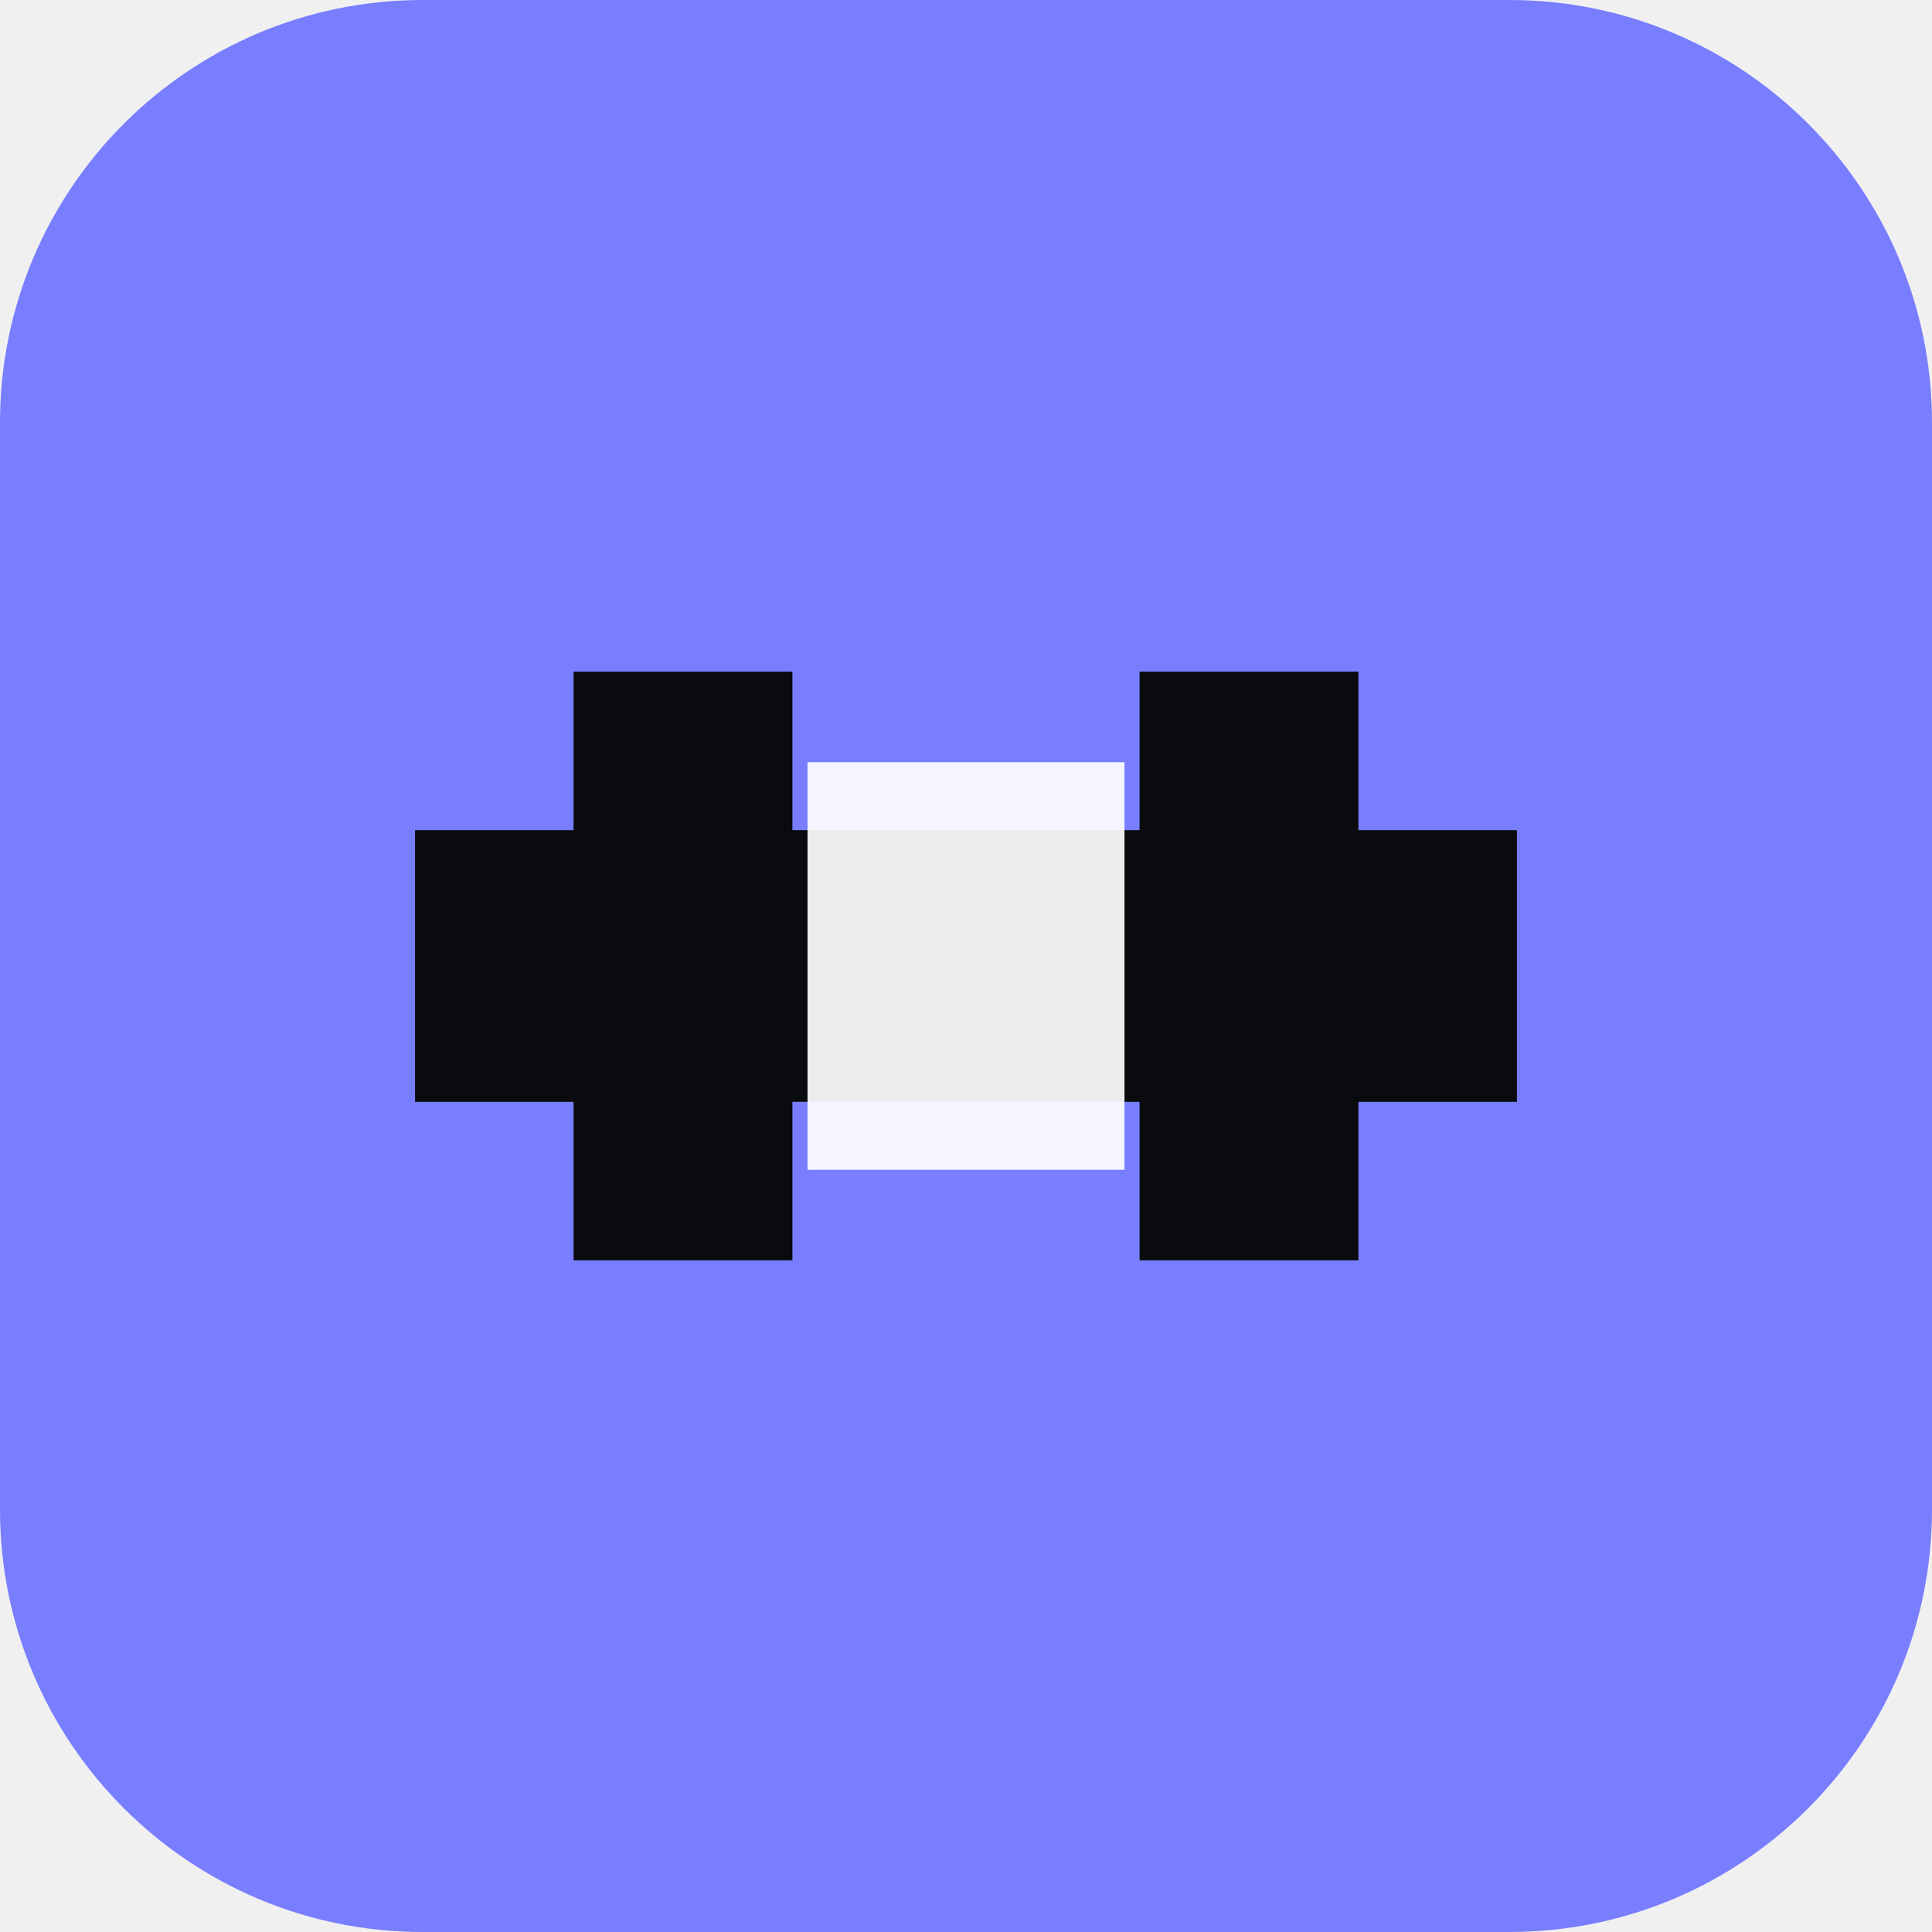
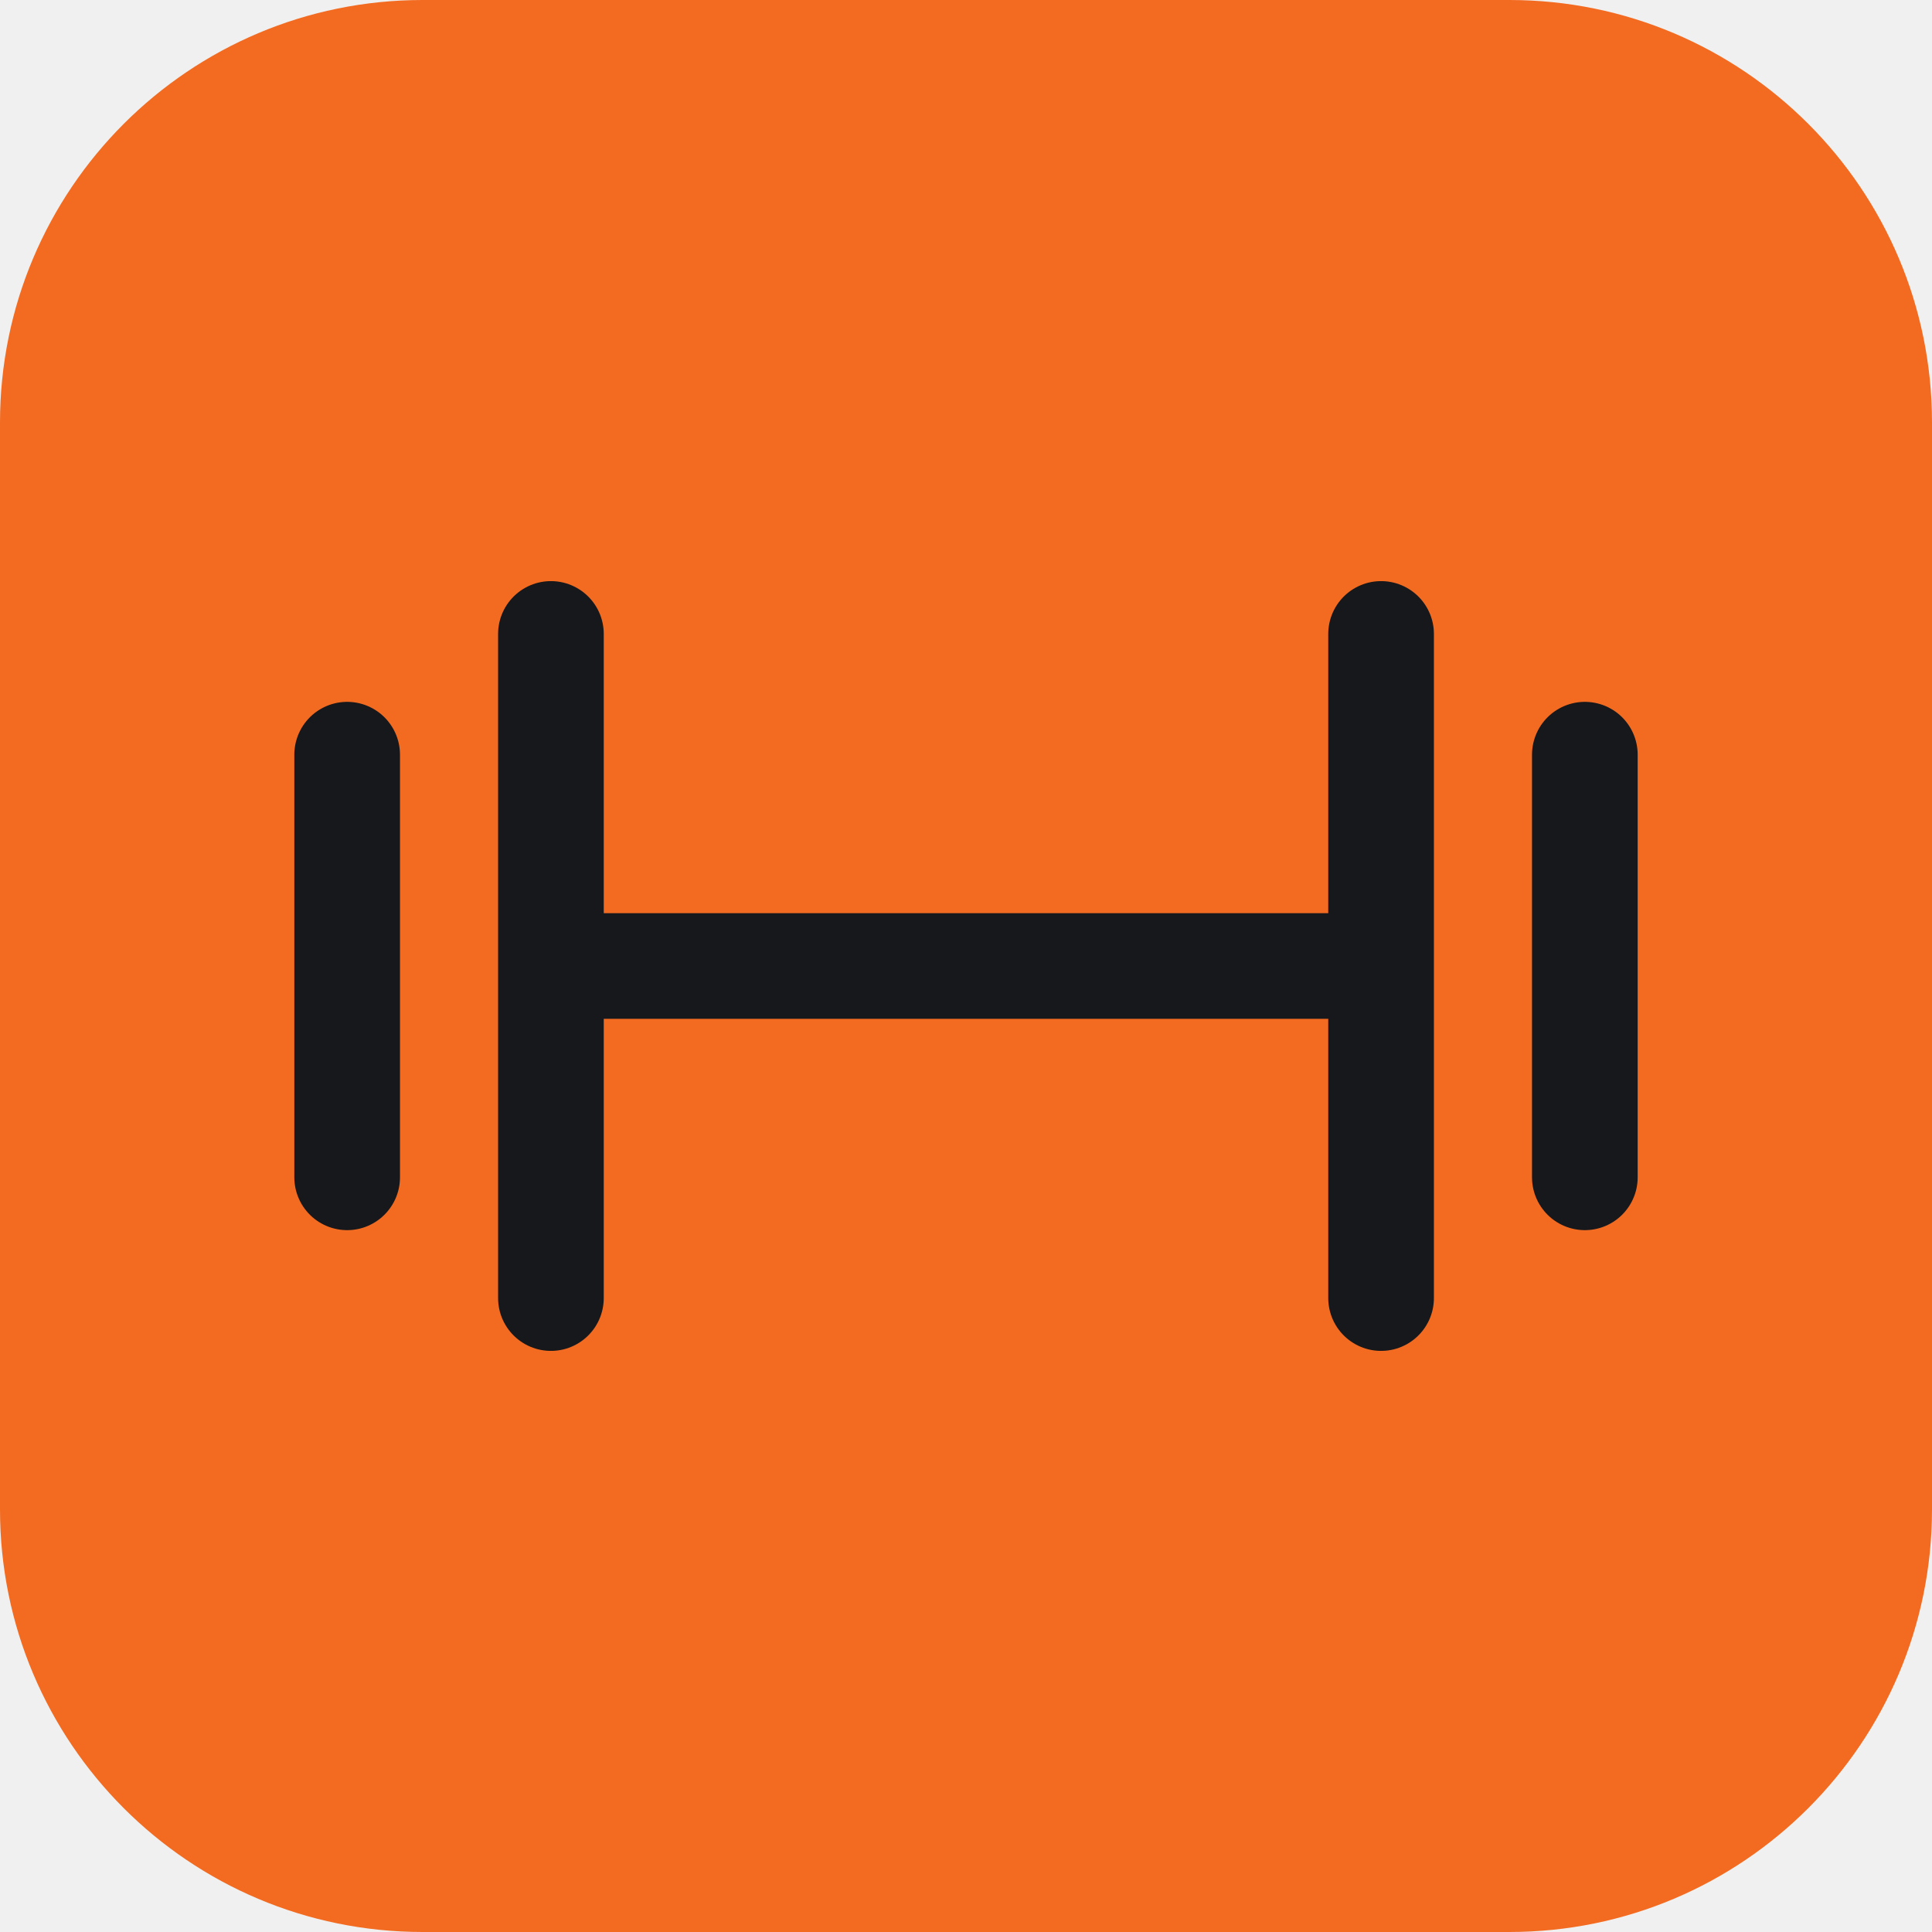
<svg xmlns="http://www.w3.org/2000/svg" viewBox="0 0 512 512">
-   <rect width="512" height="512" rx="112" fill="#797eff" />
-   <path fill="#0a0b0e" d="M110 220h42v-42h58v42h92v-42h58v42h42v72h-42v42h-58v-42h-92v42h-58v-42h-42z" />
-   <path fill="#fff" opacity=".92" d="M214 202h84v108h-84z" />
+   <rect width="512" height="512" rx="112" fill="#f26b21" />
+   <path fill="none" stroke="#16181b" stroke-width="28" stroke-linecap="round" d="M146 168v176M92 200v112M366 168v176M420 200v112M146 256h220" />
</svg>
